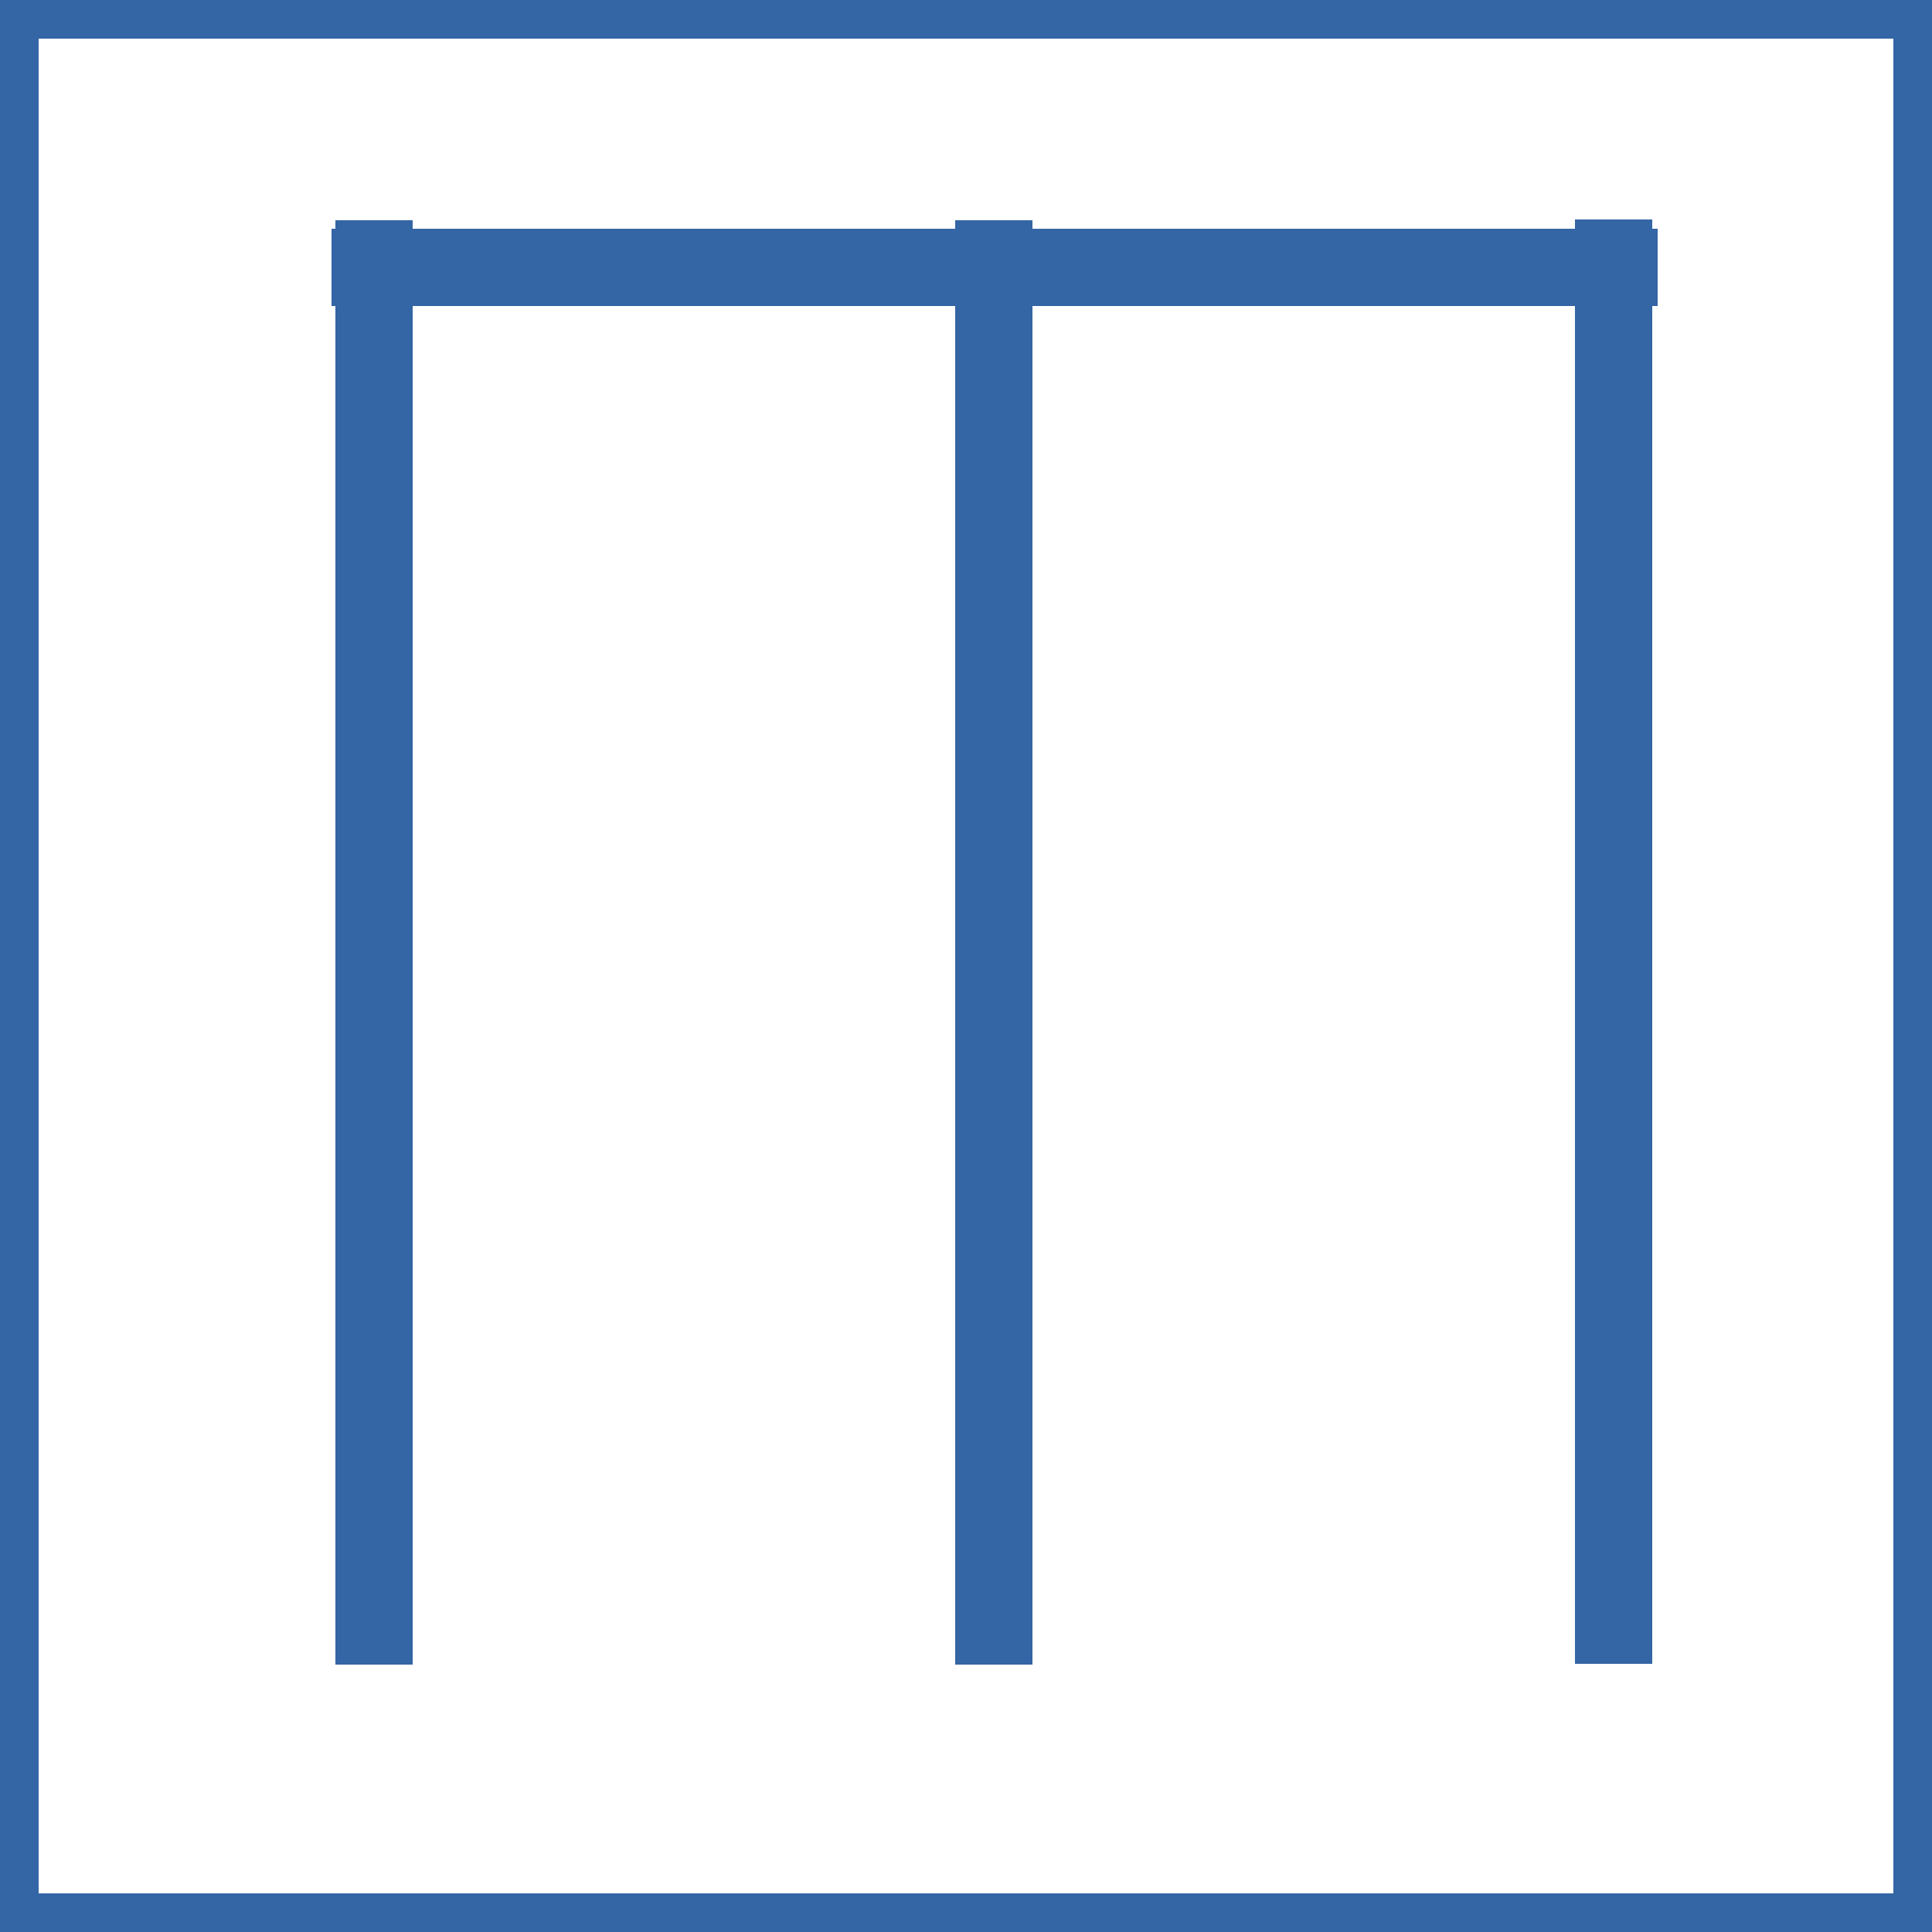
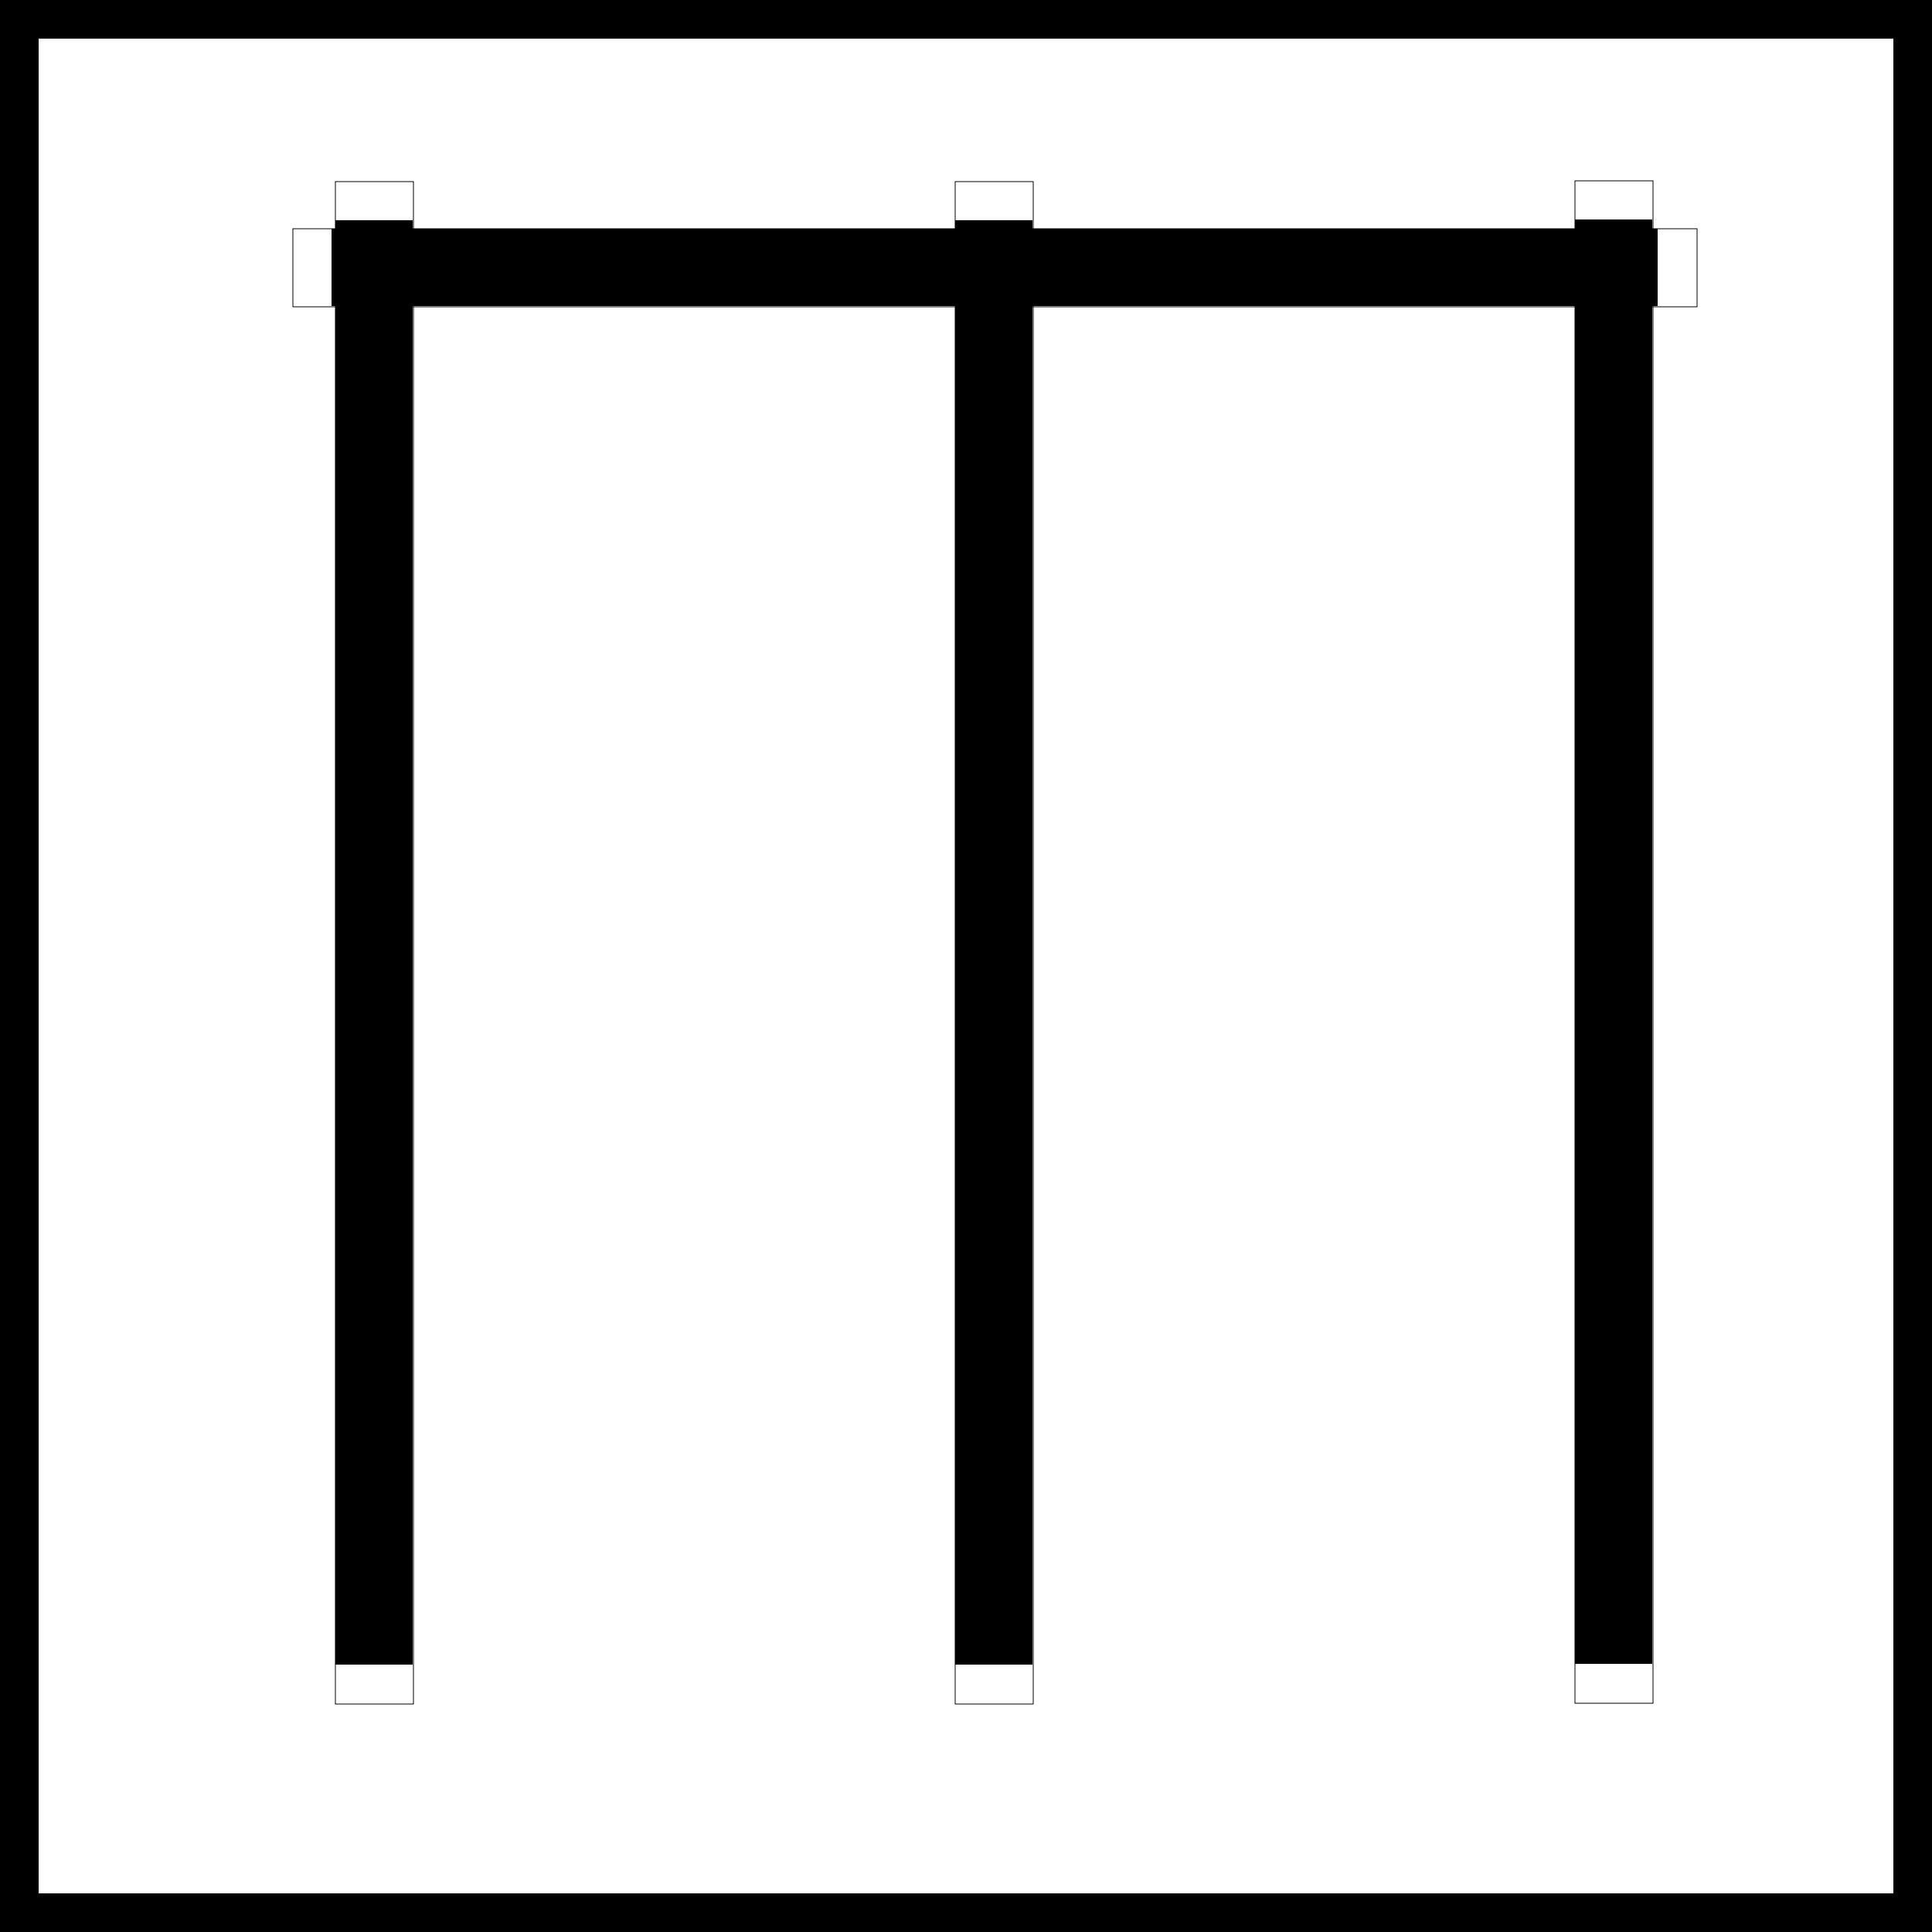
- <svg xmlns="http://www.w3.org/2000/svg" xmlns:ns1="http://xml.openoffice.org/svg/export" version="1.2" width="25mm" height="25mm" viewBox="0 0 2500 2500" preserveAspectRatio="xMidYMid" fill-rule="evenodd" stroke-width="28.222" stroke-linejoin="round" xml:space="preserve">
-   <defs class="ClipPathGroup">
-     <clipPath id="presentation_clip_path" clipPathUnits="userSpaceOnUse">
-       <rect x="0" y="0" width="2500" height="2500" />
+ <svg xmlns="http://www.w3.org/2000/svg" width="25mm" height="25mm" viewBox="0 0 25 25" version="1.1" id="svg1">
+   <defs id="defs1">
+     <clipPath clipPathUnits="userSpaceOnUse" id="clipPath301">
+       <rect x="0.002" y="0" width="2500" height="2500" id="rect301" style="stroke-width:1" />
    </clipPath>
-     <clipPath id="presentation_clip_path_shrink" clipPathUnits="userSpaceOnUse">
-       <rect x="2" y="2" width="2495" height="2495" />
+     <clipPath clipPathUnits="userSpaceOnUse" id="clipPath371">
+       <rect x="0.002" y="0" width="2500" height="2500" id="rect371" style="stroke-width:1" />
+     </clipPath>
+     <clipPath clipPathUnits="userSpaceOnUse" id="clipPath372">
+       <rect x="0.002" y="0" width="2500" height="2500" id="rect372" style="stroke-width:1" />
+     </clipPath>
+     <clipPath clipPathUnits="userSpaceOnUse" id="clipPath373">
+       <rect x="0.002" y="0" width="2500" height="2500" id="rect373" style="stroke-width:1" />
+     </clipPath>
+     <clipPath clipPathUnits="userSpaceOnUse" id="clipPath374">
+       <rect x="0.002" y="0" width="2500" height="2500" id="rect374" style="stroke-width:1" />
    </clipPath>
  </defs>
-   <defs class="TextShapeIndex">
-     <g ns1:slide="id1" ns1:id-list="id3 id4 id5 id6 id7" />
-   </defs>
-   <defs class="EmbeddedBulletChars">
-     <g id="bullet-char-template-57356" transform="scale(0.0004882812,-0.0004882812)">
-       <path d="M 580,1141 L 1163,571 580,0 -4,571 580,1141 Z" />
+   <g id="layer1" transform="translate(-372.2528,-27.22292)">
+     <g class="com.sun.star.drawing.LineShape" id="g13-61" style="fill:none;stroke:#000000;stroke-opacity:1" transform="matrix(0.01,0,0,0.01,372.2528,27.22292)" clip-path="url(#clipPath374)">
+       <g id="id3-85" style="fill:none;stroke:#000000;stroke-opacity:1">
+         <rect class="BoundingBox" stroke="none" fill="none" x="379" y="296" width="1817" height="101" id="rect12-11" style="fill:none;stroke:#000000;stroke-opacity:1" />
+         <path fill="none" stroke="#3465a4" stroke-width="100" stroke-linejoin="round" d="M 429,346 H 2145" id="path13-306" style="fill:none;stroke:#000000;stroke-opacity:1" />
+       </g>
    </g>
-     <g id="bullet-char-template-57354" transform="scale(0.0004882812,-0.0004882812)">
-       <path d="M 8,1128 L 1137,1128 1137,0 8,0 8,1128 Z" />
+     <g class="com.sun.star.drawing.LineShape" id="g14-44" style="fill:none;stroke:#000000;stroke-opacity:1" transform="matrix(0.01,0,0,0.01,372.2528,27.22292)" clip-path="url(#clipPath373)">
+       <g id="id4-75" style="fill:none;stroke:#000000;stroke-opacity:1">
+         <rect class="BoundingBox" stroke="none" fill="none" x="434" y="235" width="101" height="1970" id="rect13-38" style="fill:none;stroke:#000000;stroke-opacity:1" />
+         <path fill="none" stroke="#3465a4" stroke-width="100" stroke-linejoin="round" d="M 484,2154 V 285" id="path14-27" style="fill:none;stroke:#000000;stroke-opacity:1" />
+       </g>
    </g>
-     <g id="bullet-char-template-10146" transform="scale(0.0004882812,-0.0004882812)">
-       <path d="M 174,0 L 602,739 174,1481 1456,739 174,0 Z M 1358,739 L 309,1346 659,739 1358,739 Z" />
+     <g class="com.sun.star.drawing.LineShape" id="g15-35" style="fill:none;stroke:#000000;stroke-opacity:1" transform="matrix(0.01,0,0,0.01,372.2528,27.22292)" clip-path="url(#clipPath372)">
+       <g id="id5-374" style="fill:none;stroke:#000000;stroke-opacity:1">
+         <rect class="BoundingBox" stroke="none" fill="none" x="2038" y="234" width="101" height="1970" id="rect14-80" style="fill:none;stroke:#000000;stroke-opacity:1" />
+         <path fill="none" stroke="#3465a4" stroke-width="100" stroke-linejoin="round" d="M 2088,2153 V 284" id="path15-016" style="fill:none;stroke:#000000;stroke-opacity:1" />
+       </g>
    </g>
-     <g id="bullet-char-template-10132" transform="scale(0.0004882812,-0.0004882812)">
-       <path d="M 2015,739 L 1276,0 717,0 1260,543 174,543 174,936 1260,936 717,1481 1274,1481 2015,739 Z" />
+     <g class="com.sun.star.drawing.LineShape" id="g16-458" style="fill:none;stroke:#000000;stroke-opacity:1" transform="matrix(0.01,0,0,0.01,372.2528,27.22292)" clip-path="url(#clipPath371)">
+       <g id="id6-31" style="fill:none;stroke:#000000;stroke-opacity:1">
+         <rect class="BoundingBox" stroke="none" fill="none" x="1236" y="235" width="101" height="1970" id="rect15-22" style="fill:none;stroke:#000000;stroke-opacity:1" />
+         <path fill="none" stroke="#3465a4" stroke-width="100" stroke-linejoin="round" d="M 1286,2154 V 285" id="path16-95" style="fill:none;stroke:#000000;stroke-opacity:1" />
+       </g>
    </g>
-     <g id="bullet-char-template-10007" transform="scale(0.0004882812,-0.0004882812)">
-       <path d="M 0,-2 C -7,14 -16,27 -25,37 L 356,567 C 262,823 215,952 215,954 215,979 228,992 255,992 264,992 276,990 289,987 310,991 331,999 354,1012 L 381,999 492,748 772,1049 836,1024 860,1049 C 881,1039 901,1025 922,1006 886,937 835,863 770,784 769,783 710,716 594,584 L 774,223 C 774,196 753,168 711,139 L 727,119 C 717,90 699,76 672,76 641,76 570,178 457,381 L 164,-76 C 142,-110 111,-127 72,-127 30,-127 9,-110 8,-76 1,-67 -2,-52 -2,-32 -2,-23 -1,-13 0,-2 Z" />
-     </g>
-     <g id="bullet-char-template-10004" transform="scale(0.0004882812,-0.0004882812)">
-       <path d="M 285,-33 C 182,-33 111,30 74,156 52,228 41,333 41,471 41,549 55,616 82,672 116,743 169,778 240,778 293,778 328,747 346,684 L 369,508 C 377,444 397,411 428,410 L 1163,1116 C 1174,1127 1196,1133 1229,1133 1271,1133 1292,1118 1292,1087 L 1292,965 C 1292,929 1282,901 1262,881 L 442,47 C 390,-6 338,-33 285,-33 Z" />
-     </g>
-     <g id="bullet-char-template-9679" transform="scale(0.0004882812,-0.0004882812)">
-       <path d="M 813,0 C 632,0 489,54 383,161 276,268 223,411 223,592 223,773 276,916 383,1023 489,1130 632,1184 813,1184 992,1184 1136,1130 1245,1023 1353,916 1407,772 1407,592 1407,412 1353,268 1245,161 1136,54 992,0 813,0 Z" />
-     </g>
-     <g id="bullet-char-template-8226" transform="scale(0.0004882812,-0.0004882812)">
-       <path d="M 346,457 C 273,457 209,483 155,535 101,586 74,649 74,723 74,796 101,859 155,911 209,963 273,989 346,989 419,989 480,963 531,910 582,859 608,796 608,723 608,648 583,586 532,535 482,483 420,457 346,457 Z" />
-     </g>
-     <g id="bullet-char-template-8211" transform="scale(0.0004882812,-0.0004882812)">
-       <path d="M -4,459 L 1135,459 1135,606 -4,606 -4,459 Z" />
-     </g>
-     <g id="bullet-char-template-61548" transform="scale(0.0004882812,-0.0004882812)">
-       <path d="M 173,740 C 173,903 231,1043 346,1159 462,1274 601,1332 765,1332 928,1332 1067,1274 1183,1159 1299,1043 1357,903 1357,740 1357,577 1299,437 1183,322 1067,206 928,148 765,148 601,148 462,206 346,322 231,437 173,577 173,740 Z" />
-     </g>
-   </defs>
-   <g>
-     <g id="id2" class="Master_Slide">
-       <g id="bg-id2" class="Background" />
-       <g id="bo-id2" class="BackgroundObjects" />
-     </g>
-   </g>
-   <g class="SlideGroup">
-     <g>
-       <g id="container-id1">
-         <g id="id1" class="Slide" clip-path="url(#presentation_clip_path)">
-           <g class="Page">
-             <g class="Group">
-               <g class="Group">
-                 <g class="com.sun.star.drawing.LineShape">
-                   <g id="id3">
-                     <rect class="BoundingBox" stroke="none" fill="none" x="379" y="296" width="1817" height="101" />
-                     <path fill="none" stroke="rgb(52,101,164)" stroke-width="100" stroke-linejoin="round" d="M 429,346 L 2145,346 " />
-                   </g>
-                 </g>
-                 <g class="com.sun.star.drawing.LineShape">
-                   <g id="id4">
-                     <rect class="BoundingBox" stroke="none" fill="none" x="434" y="235" width="101" height="1970" />
-                     <path fill="none" stroke="rgb(52,101,164)" stroke-width="100" stroke-linejoin="round" d="M 484,2154 L 484,285 " />
-                   </g>
-                 </g>
-                 <g class="com.sun.star.drawing.LineShape">
-                   <g id="id5">
-                     <rect class="BoundingBox" stroke="none" fill="none" x="2038" y="234" width="101" height="1970" />
-                     <path fill="none" stroke="rgb(52,101,164)" stroke-width="100" stroke-linejoin="round" d="M 2088,2153 L 2088,284 " />
-                   </g>
-                 </g>
-                 <g class="com.sun.star.drawing.LineShape">
-                   <g id="id6">
-                     <rect class="BoundingBox" stroke="none" fill="none" x="1236" y="235" width="101" height="1970" />
-                     <path fill="none" stroke="rgb(52,101,164)" stroke-width="100" stroke-linejoin="round" d="M 1286,2154 L 1286,285 " />
-                   </g>
-                 </g>
-               </g>
-               <g class="com.sun.star.drawing.CustomShape">
-                 <g id="id7">
-                   <rect class="BoundingBox" stroke="none" fill="none" x="-50" y="-50" width="2601" height="2601" />
-                   <path fill="none" stroke="rgb(52,101,164)" stroke-width="100" stroke-linejoin="round" d="M 1250,0 L 2500,0 2500,2500 0,2500 0,0 1250,0 Z " />
-                 </g>
-               </g>
-             </g>
-           </g>
-         </g>
-       </g>
+     <g id="id7-46" style="fill:none;stroke:#000000;stroke-opacity:1" transform="matrix(0.01,0,0,0.01,372.2528,27.22292)" clip-path="url(#clipPath301)">
+       <rect class="BoundingBox" stroke="none" fill="none" x="-50" y="-50" width="2601" height="2601" id="rect17-3" style="fill:none;stroke:#000000;stroke-opacity:1" />
+       <path fill="none" stroke="#3465a4" stroke-width="100" stroke-linejoin="round" d="M 1250,0 H 2500 V 2500 H 0 V 0 Z" id="path17-12" style="fill:none;stroke:#000000;stroke-opacity:1" />
    </g>
  </g>
</svg>
